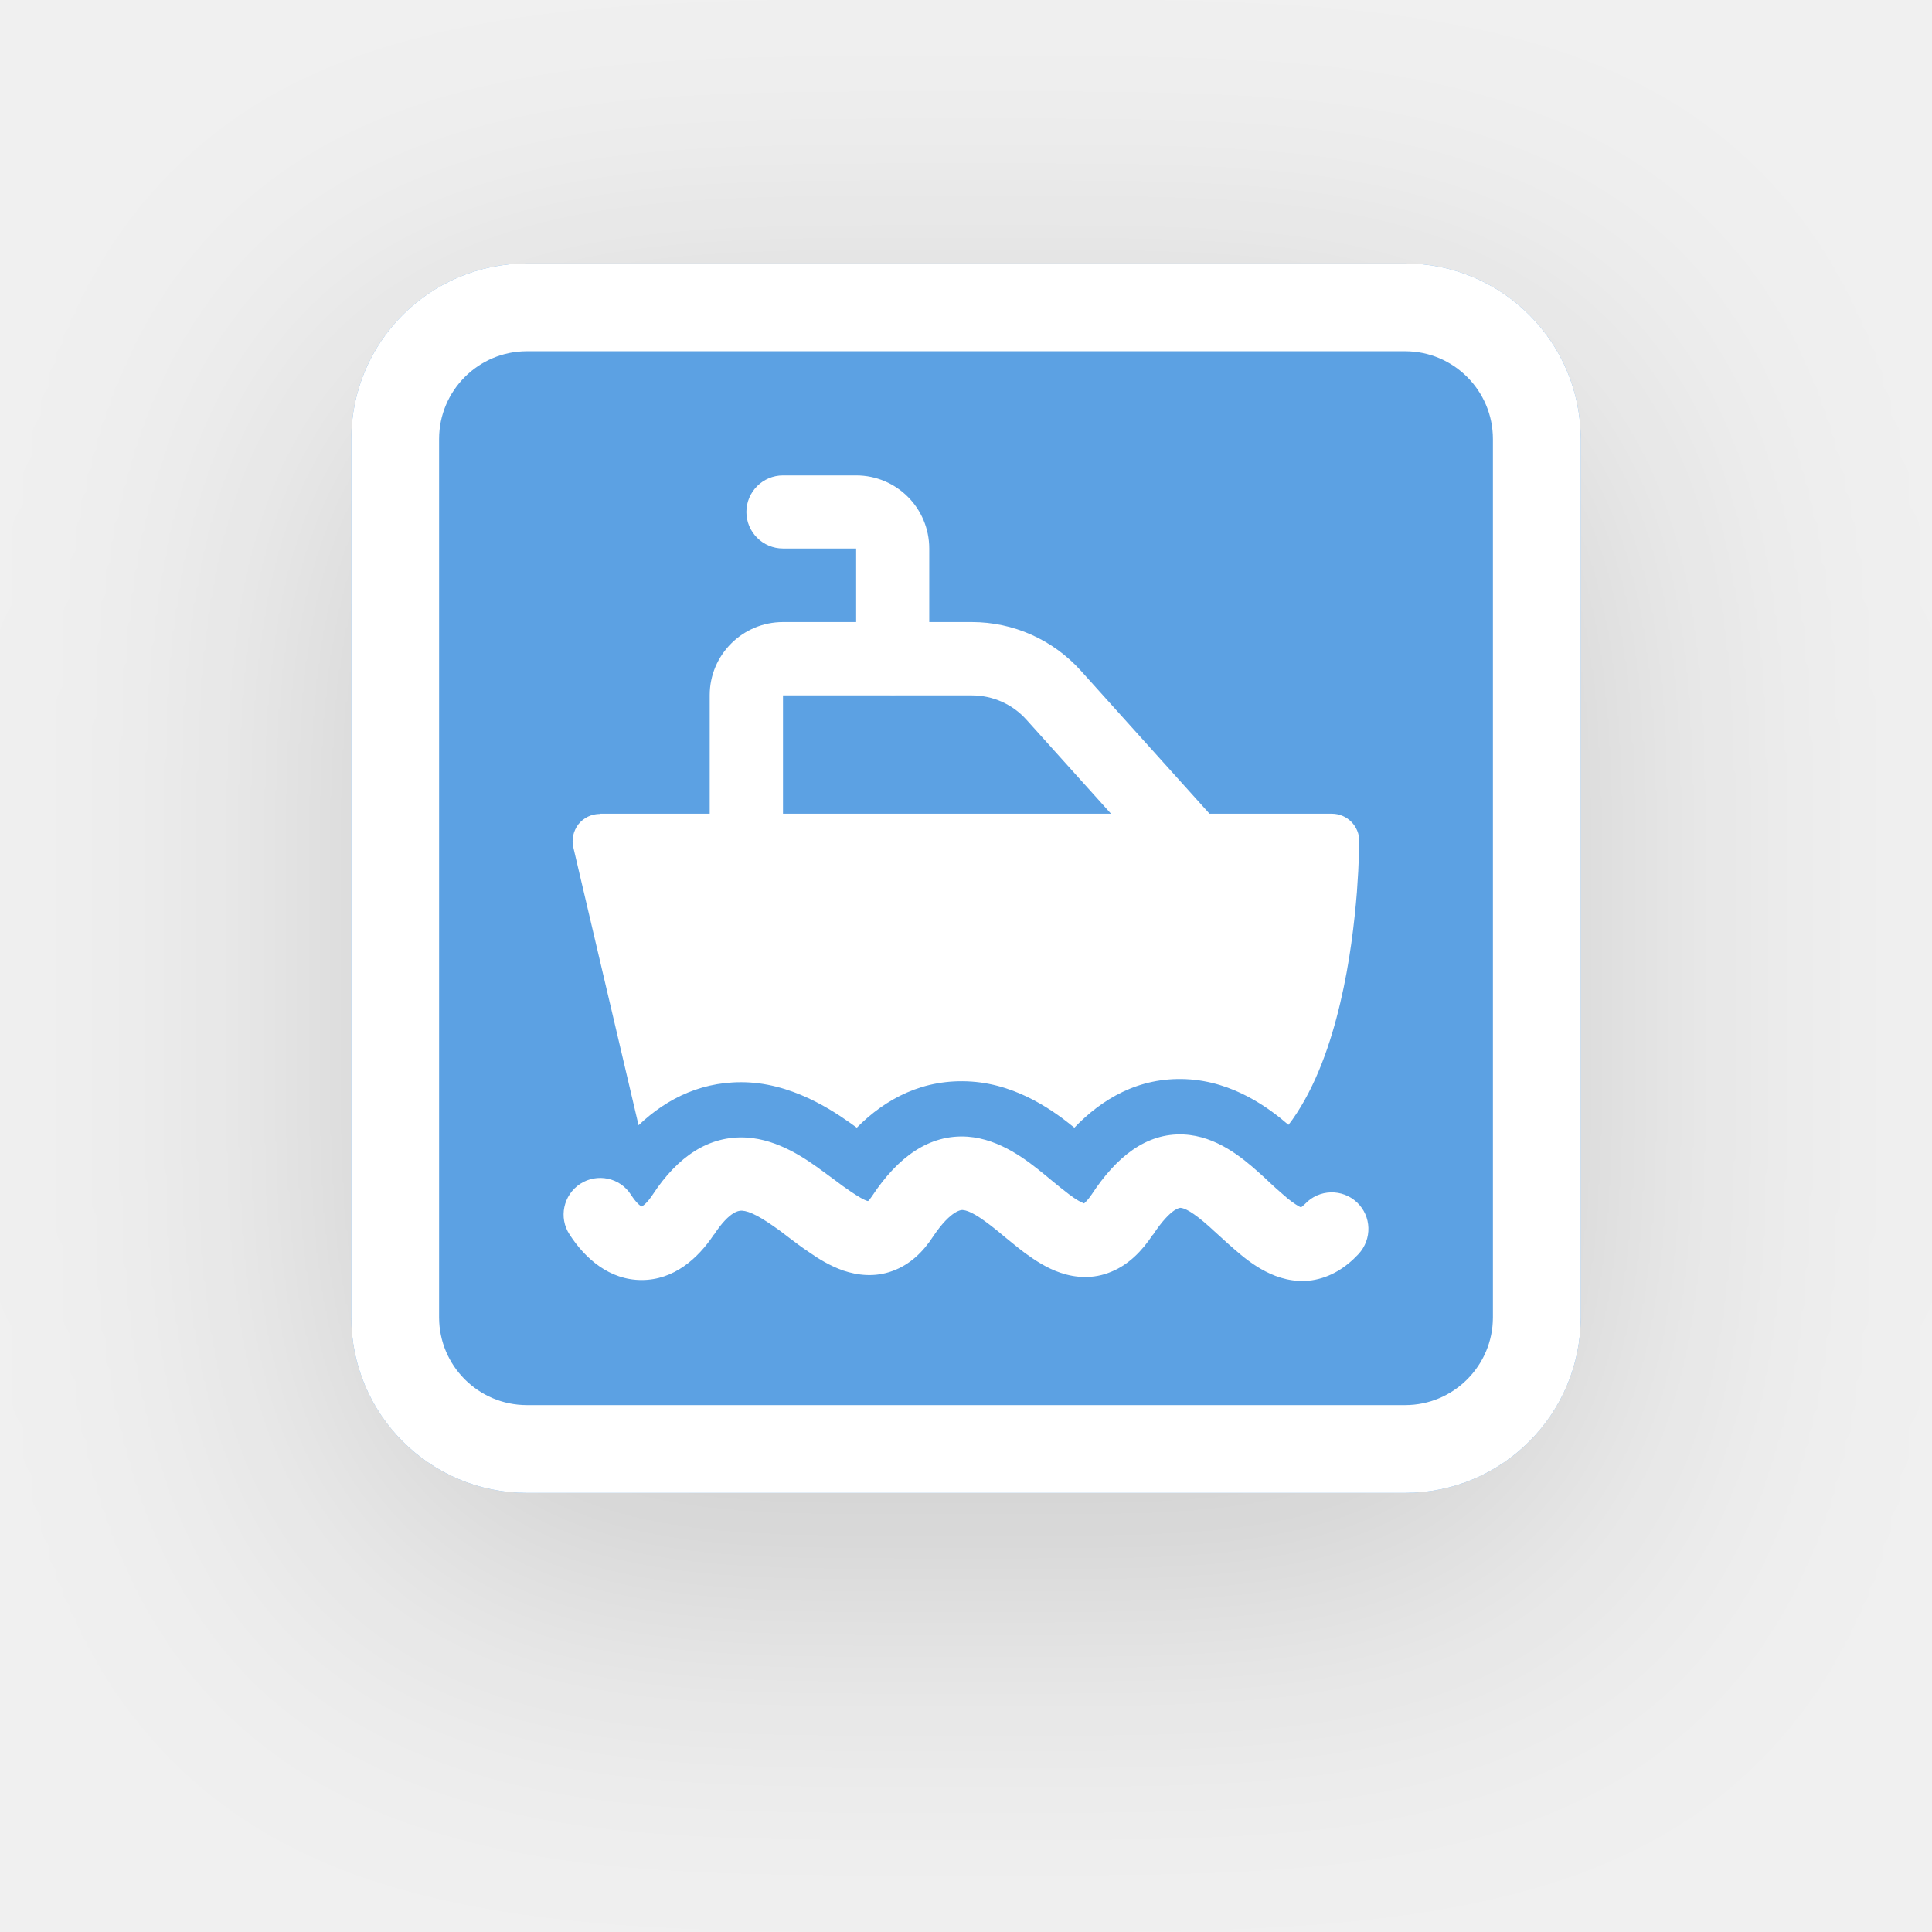
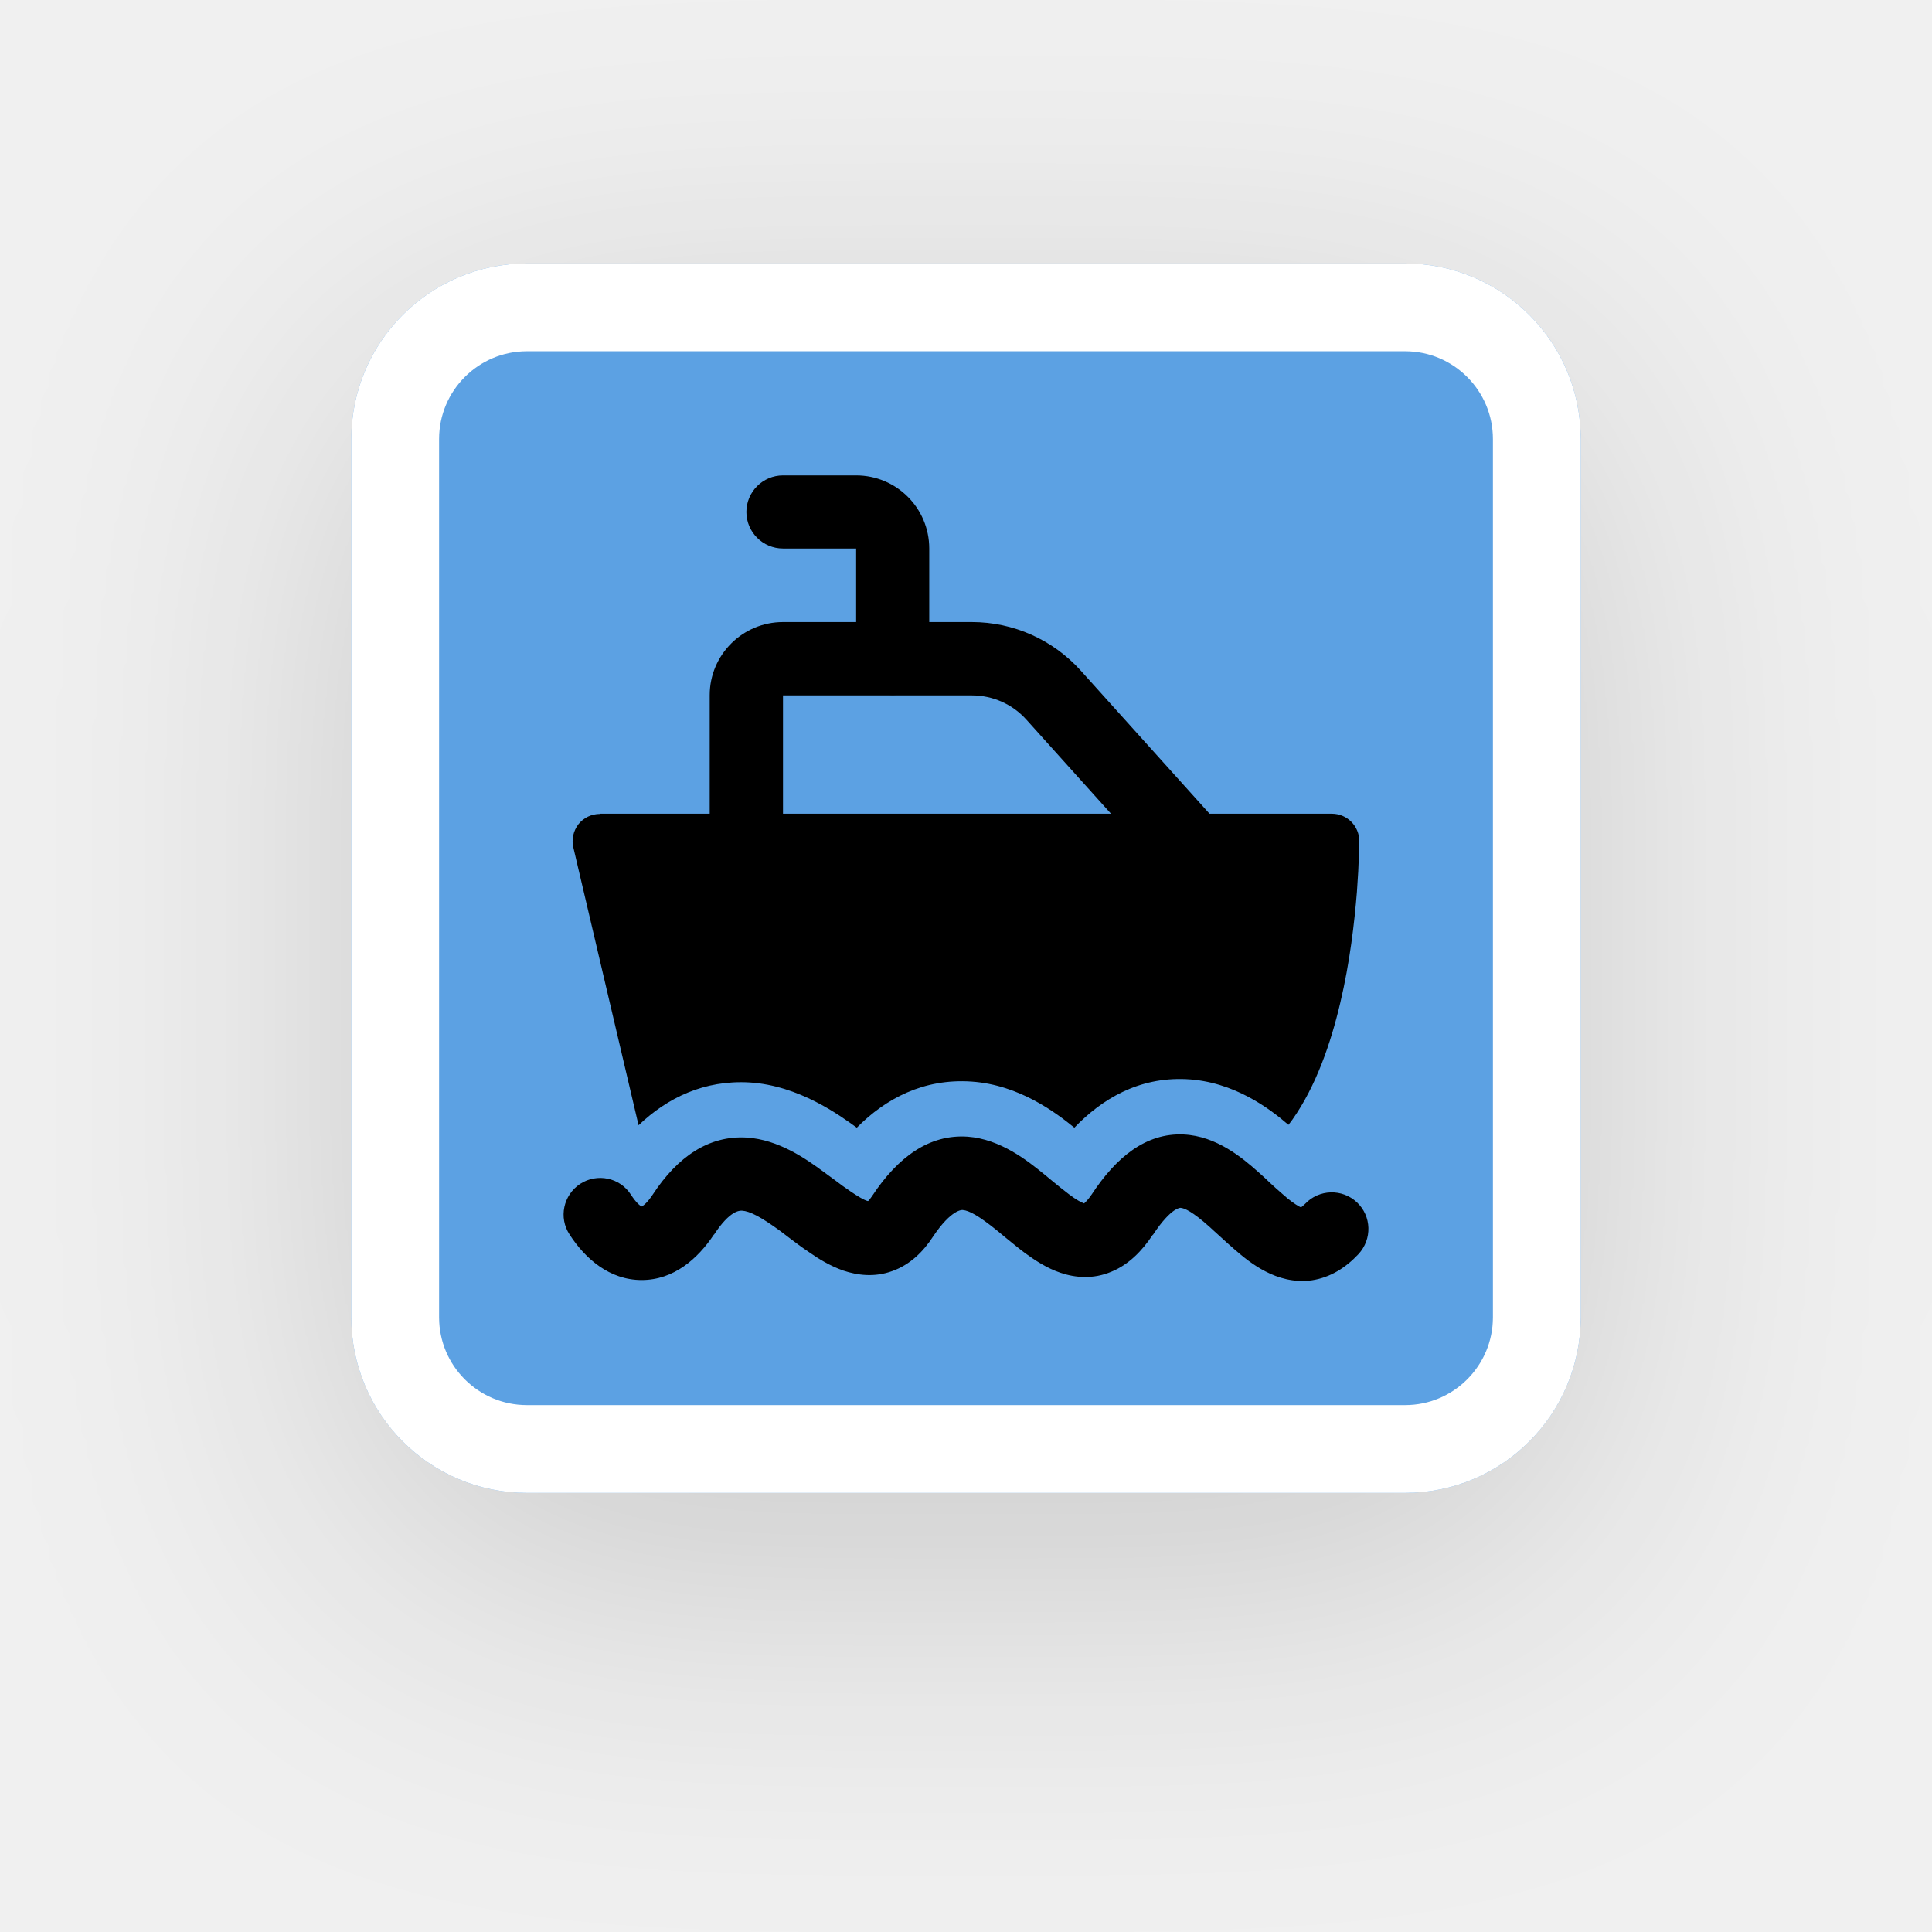
<svg xmlns="http://www.w3.org/2000/svg" width="44" height="44" viewBox="0 0 44 44" fill="none">
  <g filter="url(#filter0_d_8318_7686)">
    <g clip-path="url(#clip0_8318_7686)">
      <rect x="8" y="6" width="28" height="28" rx="4" fill="#5CA1E3" />
      <g clip-path="url(#clip1_8318_7686)">
-         <path d="M29.637 27.492C29.637 27.492 29.683 27.457 29.723 27.417C30.038 27.082 30.568 27.067 30.903 27.382C31.238 27.697 31.253 28.222 30.938 28.562C30.652 28.867 30.303 29.092 29.883 29.157C29.468 29.217 29.102 29.102 28.823 28.957C28.547 28.817 28.308 28.622 28.113 28.452C28.013 28.367 27.883 28.247 27.762 28.137C27.677 28.062 27.603 27.992 27.548 27.942C27.158 27.592 26.973 27.512 26.883 27.507C26.883 27.507 26.833 27.507 26.743 27.567C26.633 27.642 26.468 27.802 26.258 28.122H26.253C26.008 28.492 25.703 28.802 25.312 28.962C24.898 29.137 24.493 29.102 24.153 28.987C23.838 28.882 23.563 28.697 23.343 28.537C23.188 28.422 23.023 28.282 22.873 28.162C22.823 28.117 22.768 28.077 22.723 28.037C22.293 27.687 22.068 27.567 21.923 27.557H21.918C21.918 27.557 21.672 27.532 21.253 28.157C21.027 28.507 20.727 28.802 20.323 28.947C19.913 29.097 19.523 29.042 19.207 28.937C18.907 28.832 18.637 28.667 18.418 28.512C18.267 28.412 18.108 28.292 17.963 28.182C17.898 28.132 17.832 28.082 17.773 28.037C17.328 27.712 17.073 27.582 16.898 27.572C16.848 27.572 16.628 27.557 16.262 28.117H16.258C15.893 28.667 15.343 29.152 14.613 29.152C13.883 29.152 13.328 28.667 12.973 28.117C12.718 27.732 12.828 27.217 13.213 26.962C13.598 26.712 14.118 26.817 14.368 27.207C14.488 27.392 14.573 27.457 14.613 27.477C14.653 27.457 14.743 27.392 14.868 27.202C15.433 26.342 16.142 25.857 17.003 25.907C17.733 25.952 18.358 26.392 18.762 26.692C18.852 26.757 18.933 26.817 19.008 26.872C19.133 26.967 19.248 27.052 19.368 27.132C19.553 27.257 19.673 27.327 19.758 27.352H19.773C19.773 27.352 19.823 27.297 19.863 27.237C20.448 26.352 21.163 25.827 22.038 25.887C22.783 25.942 23.398 26.432 23.773 26.737C23.848 26.797 23.913 26.852 23.973 26.902C24.108 27.012 24.223 27.107 24.343 27.197C24.513 27.327 24.622 27.382 24.688 27.407C24.718 27.382 24.778 27.327 24.863 27.202C25.418 26.357 26.098 25.797 26.957 25.837C27.707 25.872 28.297 26.372 28.657 26.692C28.773 26.797 28.858 26.872 28.933 26.947C29.018 27.027 29.098 27.097 29.207 27.192C29.372 27.342 29.498 27.427 29.588 27.477C29.613 27.487 29.628 27.497 29.637 27.502V27.492Z" fill="white" />
-         <path fill-rule="evenodd" clip-rule="evenodd" d="M16.163 15.832C16.163 14.912 16.913 14.167 17.832 14.167H22.133C23.078 14.167 23.977 14.567 24.613 15.272L27.618 18.612C27.923 18.952 27.898 19.482 27.552 19.787C27.212 20.097 26.687 20.067 26.377 19.727L23.373 16.387C23.058 16.037 22.608 15.837 22.133 15.837H17.832V19.172C17.832 19.632 17.458 20.007 16.998 20.007C16.538 20.007 16.163 19.632 16.163 19.172V15.832Z" fill="white" />
-         <path fill-rule="evenodd" clip-rule="evenodd" d="M16.998 11.662C16.998 11.202 17.372 10.827 17.832 10.827H19.498C20.418 10.827 21.163 11.572 21.163 12.492V14.992C21.163 15.452 20.793 15.827 20.332 15.827C19.872 15.827 19.498 15.452 19.498 14.992V12.492H17.832C17.372 12.492 16.998 12.117 16.998 11.657V11.662Z" fill="white" />
-         <path d="M13.663 18.537C13.473 18.537 13.293 18.622 13.173 18.772C13.058 18.922 13.013 19.117 13.058 19.302L14.543 25.627C15.198 25.002 16.038 24.592 17.073 24.652C18.198 24.722 19.118 25.397 19.513 25.682C20.168 25.022 21.033 24.557 22.128 24.632C23.223 24.707 24.068 25.357 24.468 25.682C25.093 25.032 25.928 24.527 27.013 24.577C28.108 24.627 28.933 25.262 29.343 25.617C29.378 25.577 29.408 25.532 29.438 25.492C29.973 24.732 30.308 23.757 30.523 22.842C30.743 21.917 30.848 20.997 30.903 20.312C30.928 19.967 30.943 19.682 30.948 19.482C30.953 19.382 30.953 19.222 30.958 19.162C30.958 18.812 30.678 18.532 30.333 18.532H13.663V18.537Z" fill="white" />
+         <path d="M29.637 27.492C29.637 27.492 29.683 27.457 29.723 27.417C30.038 27.082 30.568 27.067 30.903 27.382C31.238 27.697 31.253 28.222 30.938 28.562C30.652 28.867 30.303 29.092 29.883 29.157C29.468 29.217 29.102 29.102 28.823 28.957C28.547 28.817 28.308 28.622 28.113 28.452C28.013 28.367 27.883 28.247 27.762 28.137C27.677 28.062 27.603 27.992 27.548 27.942C27.158 27.592 26.973 27.512 26.883 27.507C26.883 27.507 26.833 27.507 26.743 27.567C26.633 27.642 26.468 27.802 26.258 28.122H26.253C26.008 28.492 25.703 28.802 25.312 28.962C24.898 29.137 24.493 29.102 24.153 28.987C23.838 28.882 23.563 28.697 23.343 28.537C23.188 28.422 23.023 28.282 22.873 28.162C22.823 28.117 22.768 28.077 22.723 28.037C22.293 27.687 22.068 27.567 21.923 27.557H21.918C21.918 27.557 21.672 27.532 21.253 28.157C21.027 28.507 20.727 28.802 20.323 28.947C19.913 29.097 19.523 29.042 19.207 28.937C18.907 28.832 18.637 28.667 18.418 28.512C18.267 28.412 18.108 28.292 17.963 28.182C17.898 28.132 17.832 28.082 17.773 28.037C17.328 27.712 17.073 27.582 16.898 27.572C16.848 27.572 16.628 27.557 16.262 28.117H16.258C15.893 28.667 15.343 29.152 14.613 29.152C13.883 29.152 13.328 28.667 12.973 28.117C12.718 27.732 12.828 27.217 13.213 26.962C13.598 26.712 14.118 26.817 14.368 27.207C14.488 27.392 14.573 27.457 14.613 27.477C14.653 27.457 14.743 27.392 14.868 27.202C15.433 26.342 16.142 25.857 17.003 25.907C17.733 25.952 18.358 26.392 18.762 26.692C18.852 26.757 18.933 26.817 19.008 26.872C19.133 26.967 19.248 27.052 19.368 27.132C19.553 27.257 19.673 27.327 19.758 27.352H19.773C19.773 27.352 19.823 27.297 19.863 27.237C20.448 26.352 21.163 25.827 22.038 25.887C22.783 25.942 23.398 26.432 23.773 26.737C23.848 26.797 23.913 26.852 23.973 26.902C24.108 27.012 24.223 27.107 24.343 27.197C24.513 27.327 24.622 27.382 24.688 27.407C24.718 27.382 24.778 27.327 24.863 27.202C25.418 26.357 26.098 25.797 26.957 25.837C27.707 25.872 28.297 26.372 28.657 26.692C28.773 26.797 28.858 26.872 28.933 26.947C29.018 27.027 29.098 27.097 29.207 27.192C29.372 27.342 29.498 27.427 29.588 27.477C29.613 27.487 29.628 27.497 29.637 27.502V27.492Z" fill="black" />
+         <path fill-rule="evenodd" clip-rule="evenodd" d="M16.163 15.832C16.163 14.912 16.913 14.167 17.832 14.167H22.133C23.078 14.167 23.977 14.567 24.613 15.272L27.618 18.612C27.923 18.952 27.898 19.482 27.552 19.787C27.212 20.097 26.687 20.067 26.377 19.727L23.373 16.387C23.058 16.037 22.608 15.837 22.133 15.837H17.832V19.172C17.832 19.632 17.458 20.007 16.998 20.007C16.538 20.007 16.163 19.632 16.163 19.172V15.832Z" fill="black" />
+         <path fill-rule="evenodd" clip-rule="evenodd" d="M16.998 11.662C16.998 11.202 17.372 10.827 17.832 10.827H19.498C20.418 10.827 21.163 11.572 21.163 12.492V14.992C21.163 15.452 20.793 15.827 20.332 15.827C19.872 15.827 19.498 15.452 19.498 14.992V12.492H17.832C17.372 12.492 16.998 12.117 16.998 11.657V11.662Z" fill="black" />
+         <path d="M13.663 18.537C13.473 18.537 13.293 18.622 13.173 18.772C13.058 18.922 13.013 19.117 13.058 19.302L14.543 25.627C15.198 25.002 16.038 24.592 17.073 24.652C18.198 24.722 19.118 25.397 19.513 25.682C20.168 25.022 21.033 24.557 22.128 24.632C23.223 24.707 24.068 25.357 24.468 25.682C25.093 25.032 25.928 24.527 27.013 24.577C28.108 24.627 28.933 25.262 29.343 25.617C29.378 25.577 29.408 25.532 29.438 25.492C29.973 24.732 30.308 23.757 30.523 22.842C30.743 21.917 30.848 20.997 30.903 20.312C30.928 19.967 30.943 19.682 30.948 19.482C30.953 19.382 30.953 19.222 30.958 19.162C30.958 18.812 30.678 18.532 30.333 18.532H13.663V18.537Z" fill="black" />
      </g>
    </g>
    <rect x="9" y="7" width="26" height="26" rx="3" stroke="white" stroke-width="2" />
  </g>
  <defs>
    <filter id="filter0_d_8318_7686" x="0" y="0" width="44" height="44" filterUnits="userSpaceOnUse" color-interpolation-filters="sRGB">
      <feFlood flood-opacity="0" result="BackgroundImageFix" />
      <feColorMatrix in="SourceAlpha" type="matrix" values="0 0 0 0 0 0 0 0 0 0 0 0 0 0 0 0 0 0 127 0" result="hardAlpha" />
      <feOffset dy="2" />
      <feGaussianBlur stdDeviation="4" />
      <feColorMatrix type="matrix" values="0 0 0 0 0 0 0 0 0 0 0 0 0 0 0 0 0 0 0.16 0" />
      <feBlend mode="normal" in2="BackgroundImageFix" result="effect1_dropShadow_8318_7686" />
      <feBlend mode="normal" in="SourceGraphic" in2="effect1_dropShadow_8318_7686" result="shape" />
    </filter>
    <clipPath id="clip0_8318_7686">
      <rect x="8" y="6" width="28" height="28" rx="4" fill="white" />
    </clipPath>
    <clipPath id="clip1_8318_7686">
      <rect width="20" height="20" fill="white" transform="translate(12 10)" />
    </clipPath>
  </defs>
</svg>
